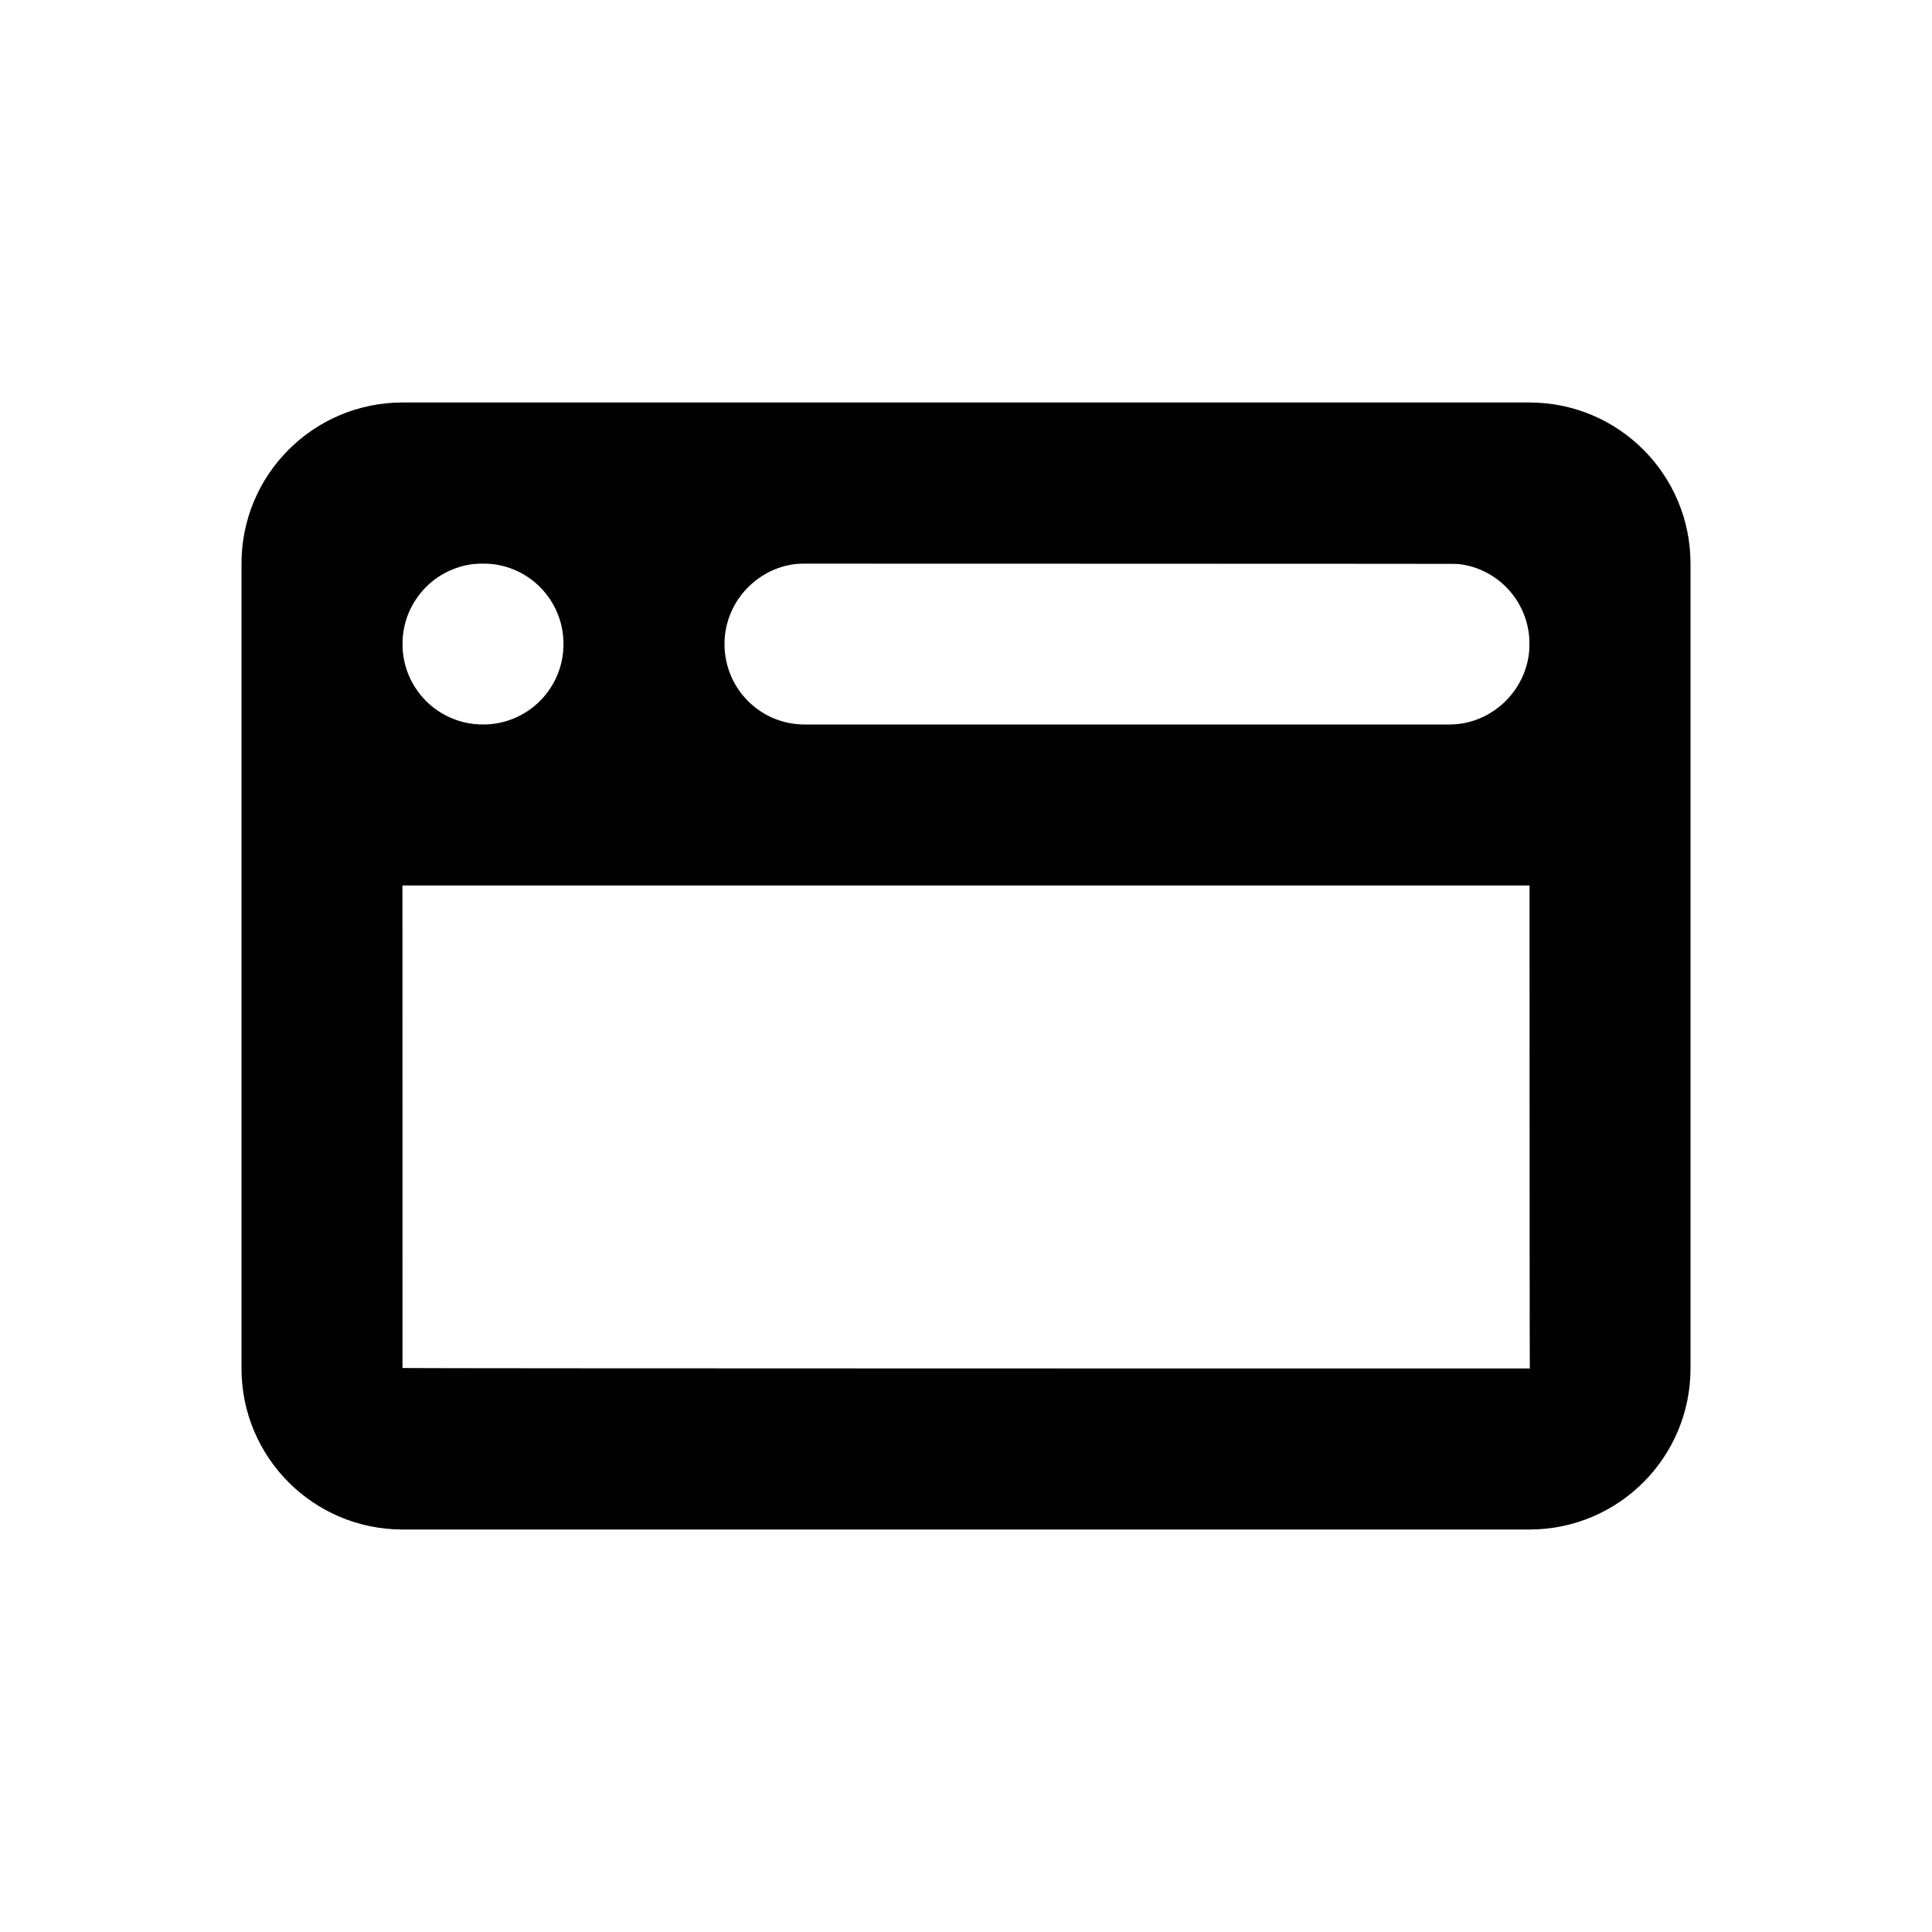
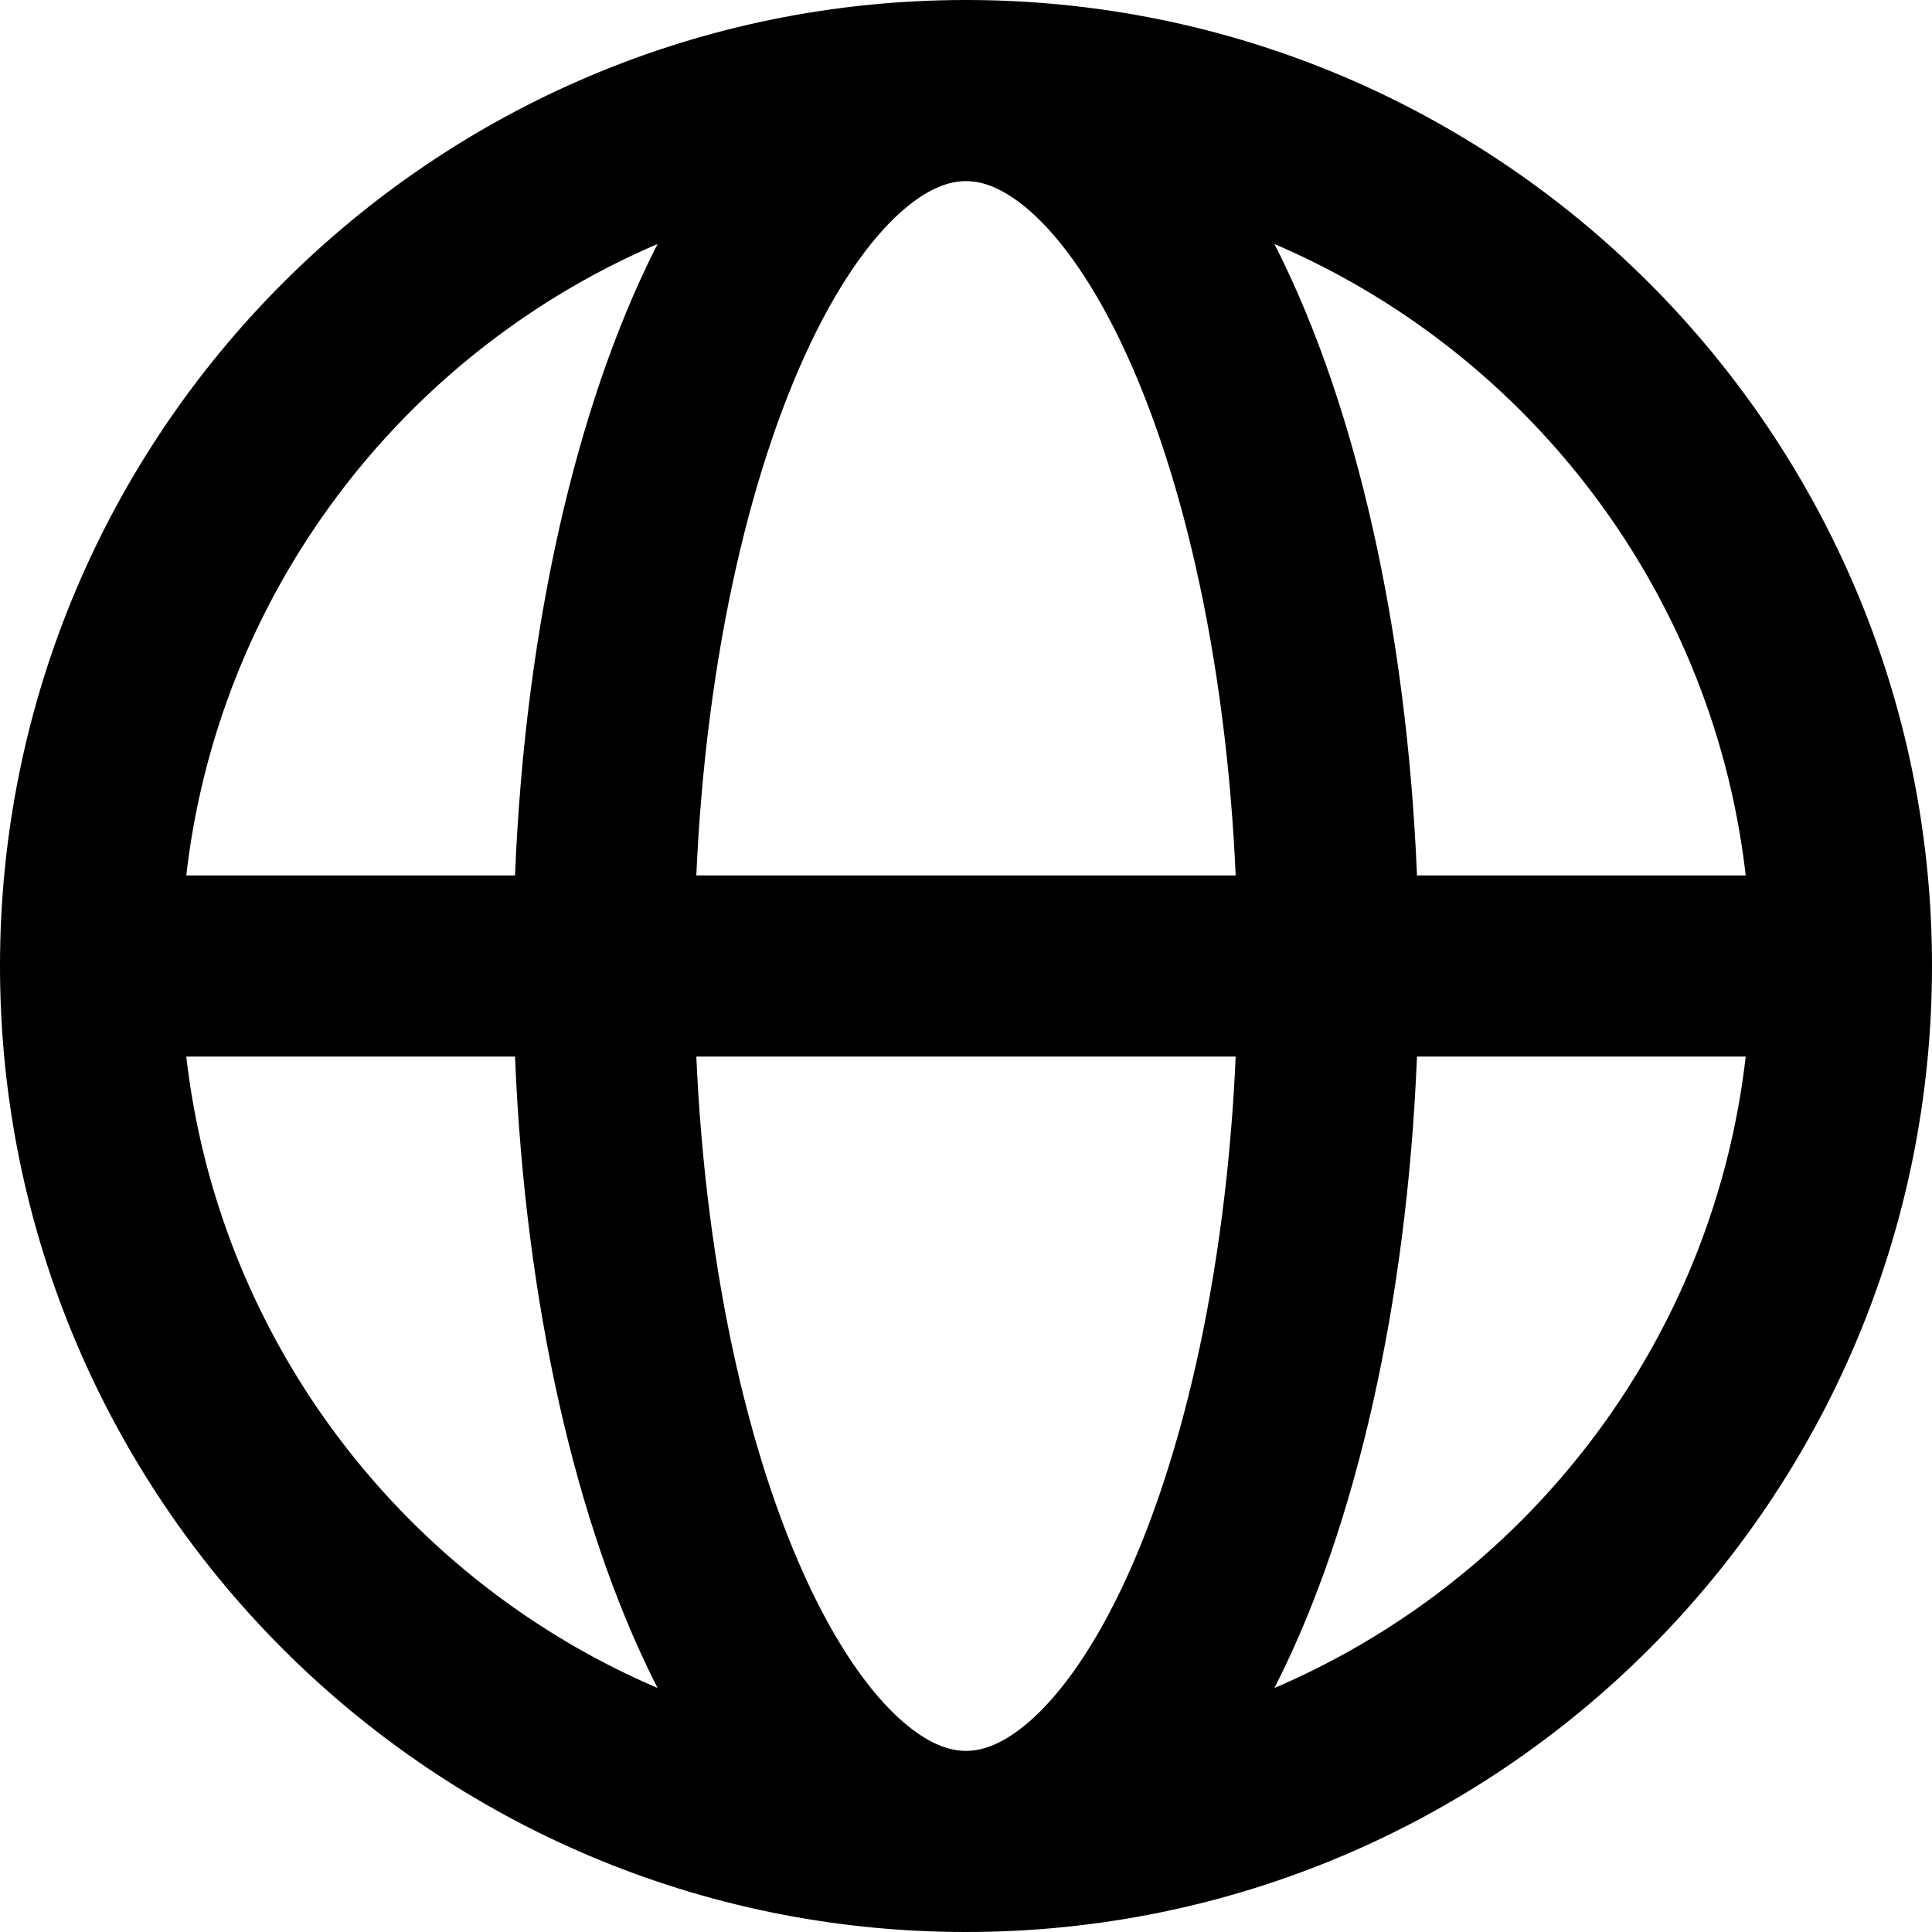
- <svg xmlns="http://www.w3.org/2000/svg" viewBox="0 0 24 24" role="presentation">
-   <g fill="currentcolor" fill-rule="evenodd">
-     <path fill-rule="nonzero" d="M19.004 17C19 17 19 7.006 19 7.006 19 7 4.996 7 4.996 7 5 7 5 16.994 5 16.994 5 17 19.004 17 19.004 17M3 7.006A2 2 0 0 1 4.995 5h14.01A2 2 0 0 1 21 7.006v9.988A2 2 0 0 1 19.005 19H4.995A2 2 0 0 1 3 16.994z">
- 		</path>
-     <path d="M4 6h16v5H4zm5 2c0 .556.446 1 .995 1h8.01c.54 0 .995-.448.995-1 0-.556-.446-1-.995-1h-8.01C9.455 7 9 7.448 9 8M5 8c0 .556.448 1 1 1 .556 0 1-.448 1-1 0-.556-.448-1-1-1-.556 0-1 .448-1 1">
- 		</path>
-   </g>
+ <svg xmlns="http://www.w3.org/2000/svg" fill="none" viewBox="0 0 16 16" role="presentation" class="css-1rmmprl">
+   <path stroke="currentcolor" stroke-linejoin="round" stroke-width="1.5" d="M15.25 8A7.25 7.25 0 0 1 8 15.25M15.25 8A7.25 7.25 0 0 0 8 .75M15.25 8H.75M8 15.25A7.25 7.25 0 0 1 .75 8M8 15.25c1.657 0 3-3.246 3-7.25S9.657.75 8 .75m0 14.5c-1.657 0-3-3.246-3-7.25S6.343.75 8 .75M.75 8A7.25 7.25 0 0 1 8 .75" />
</svg>
